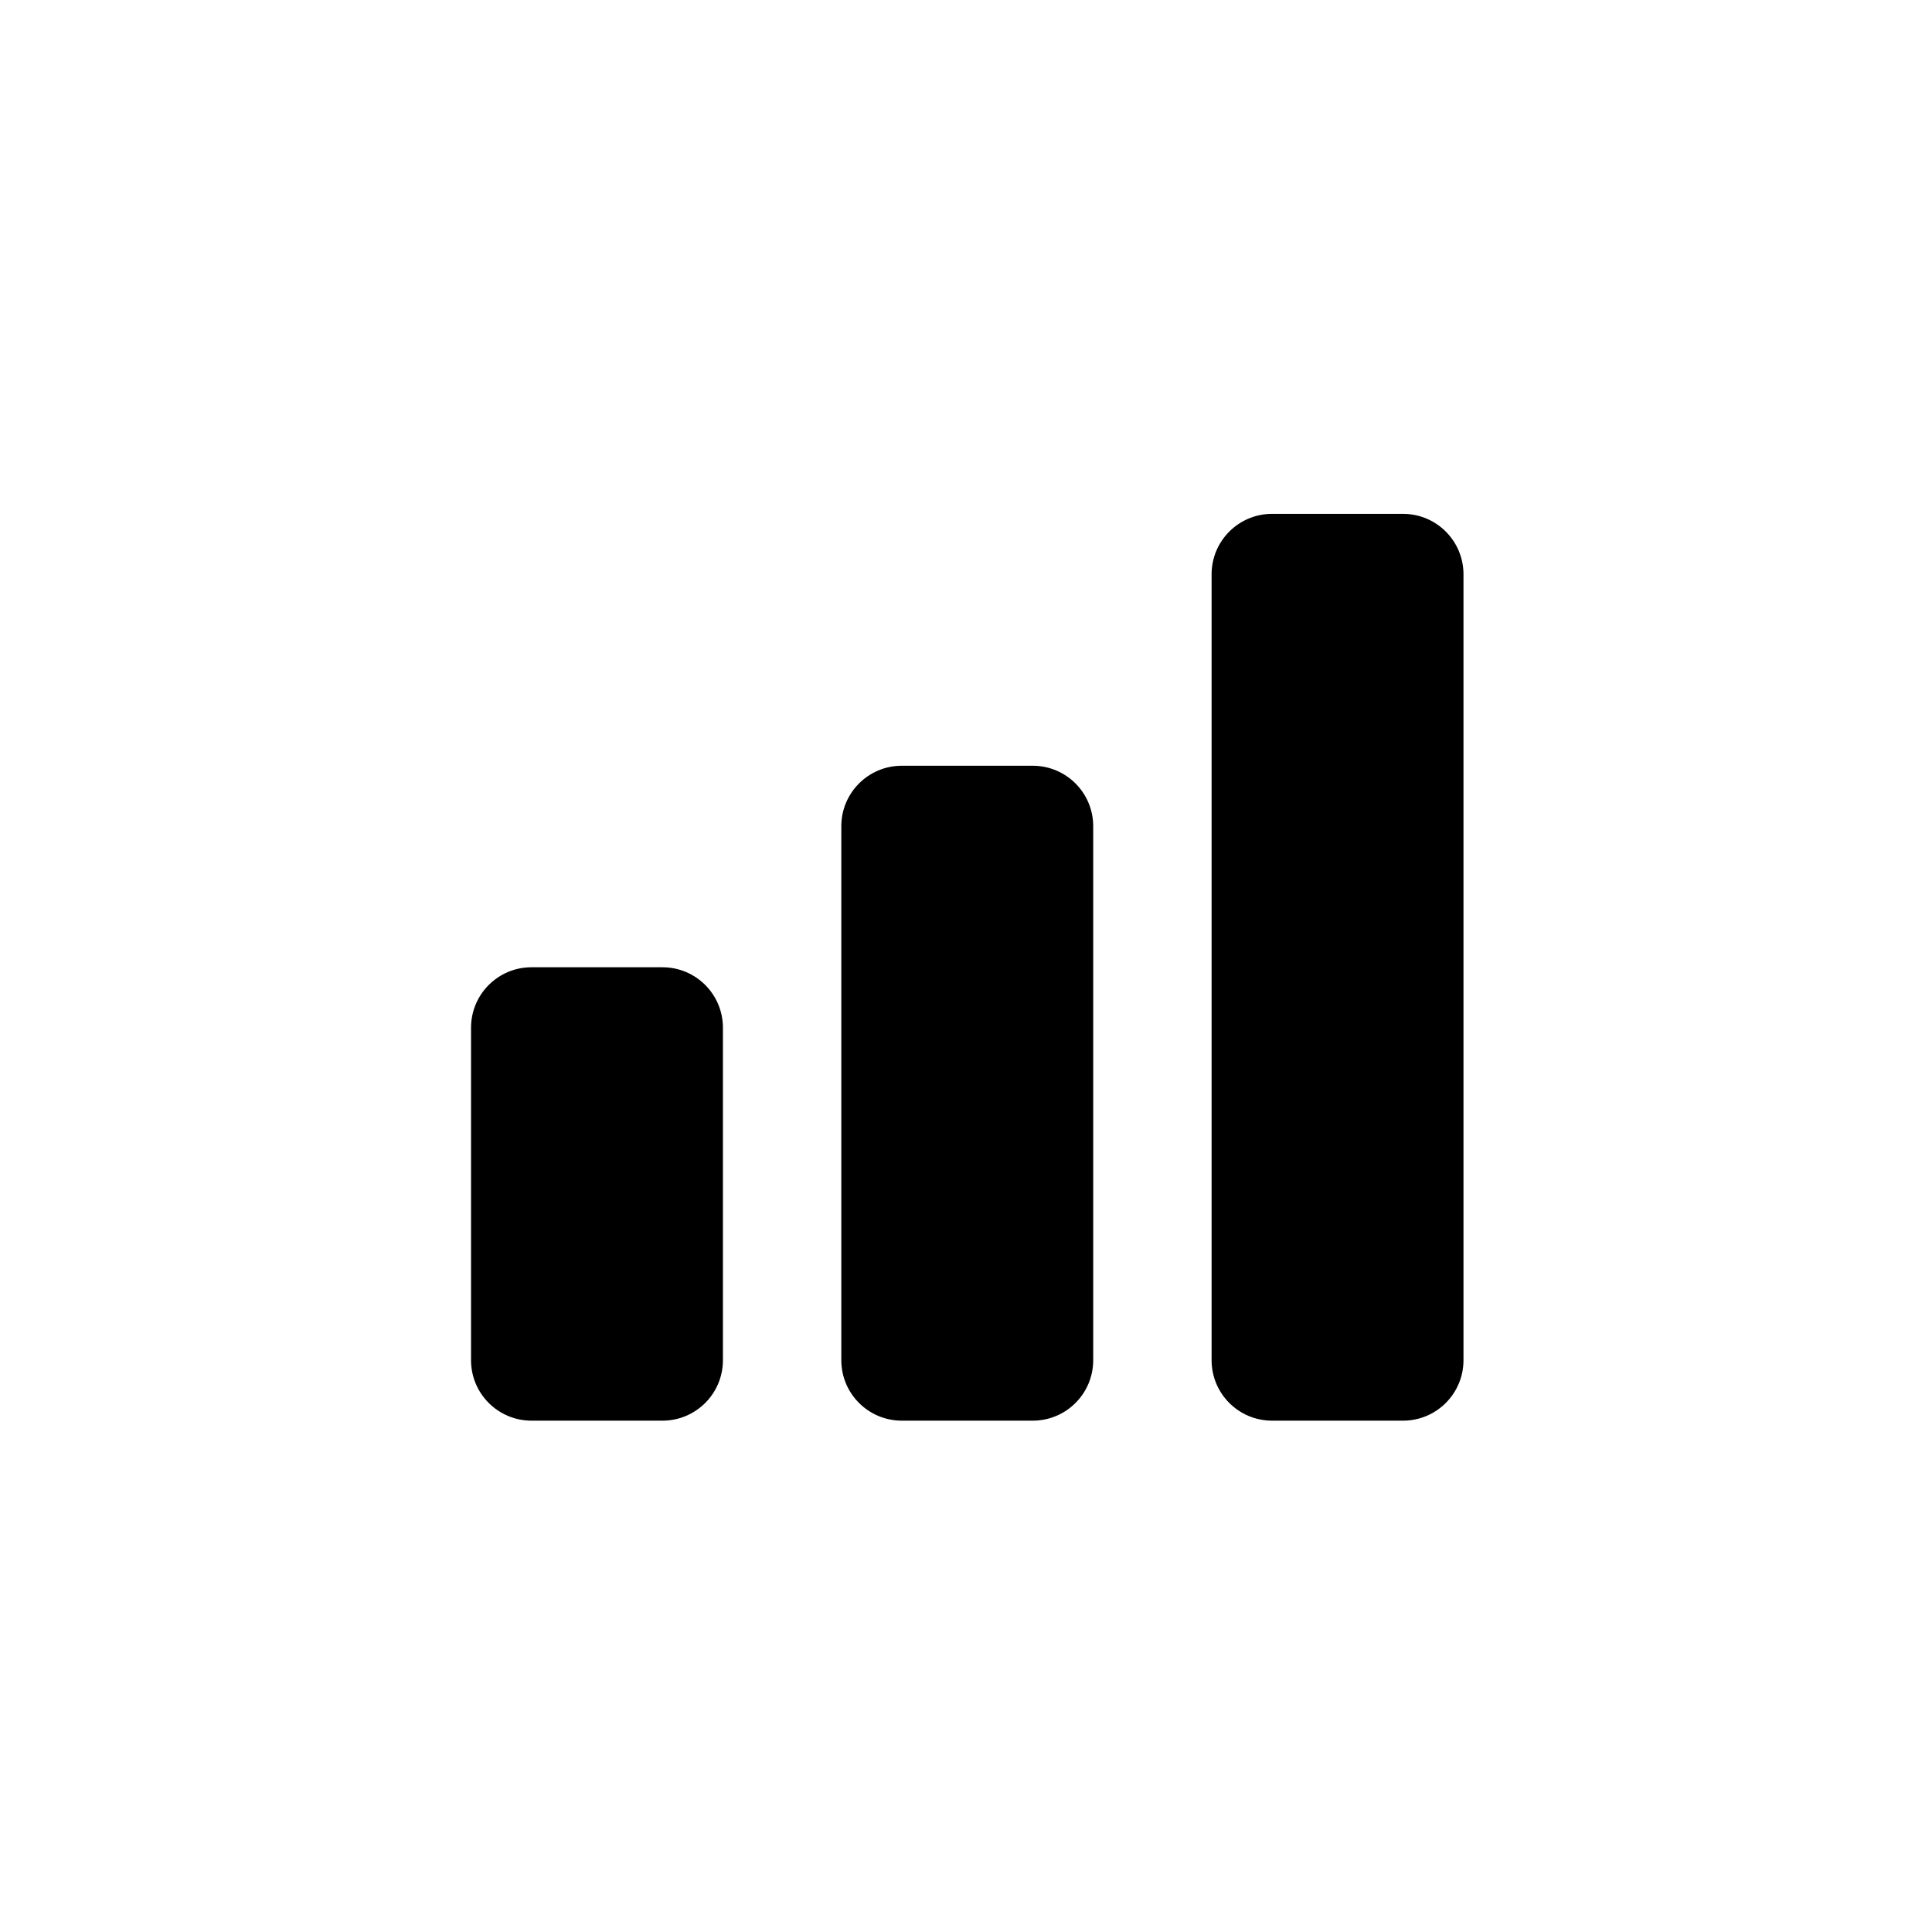
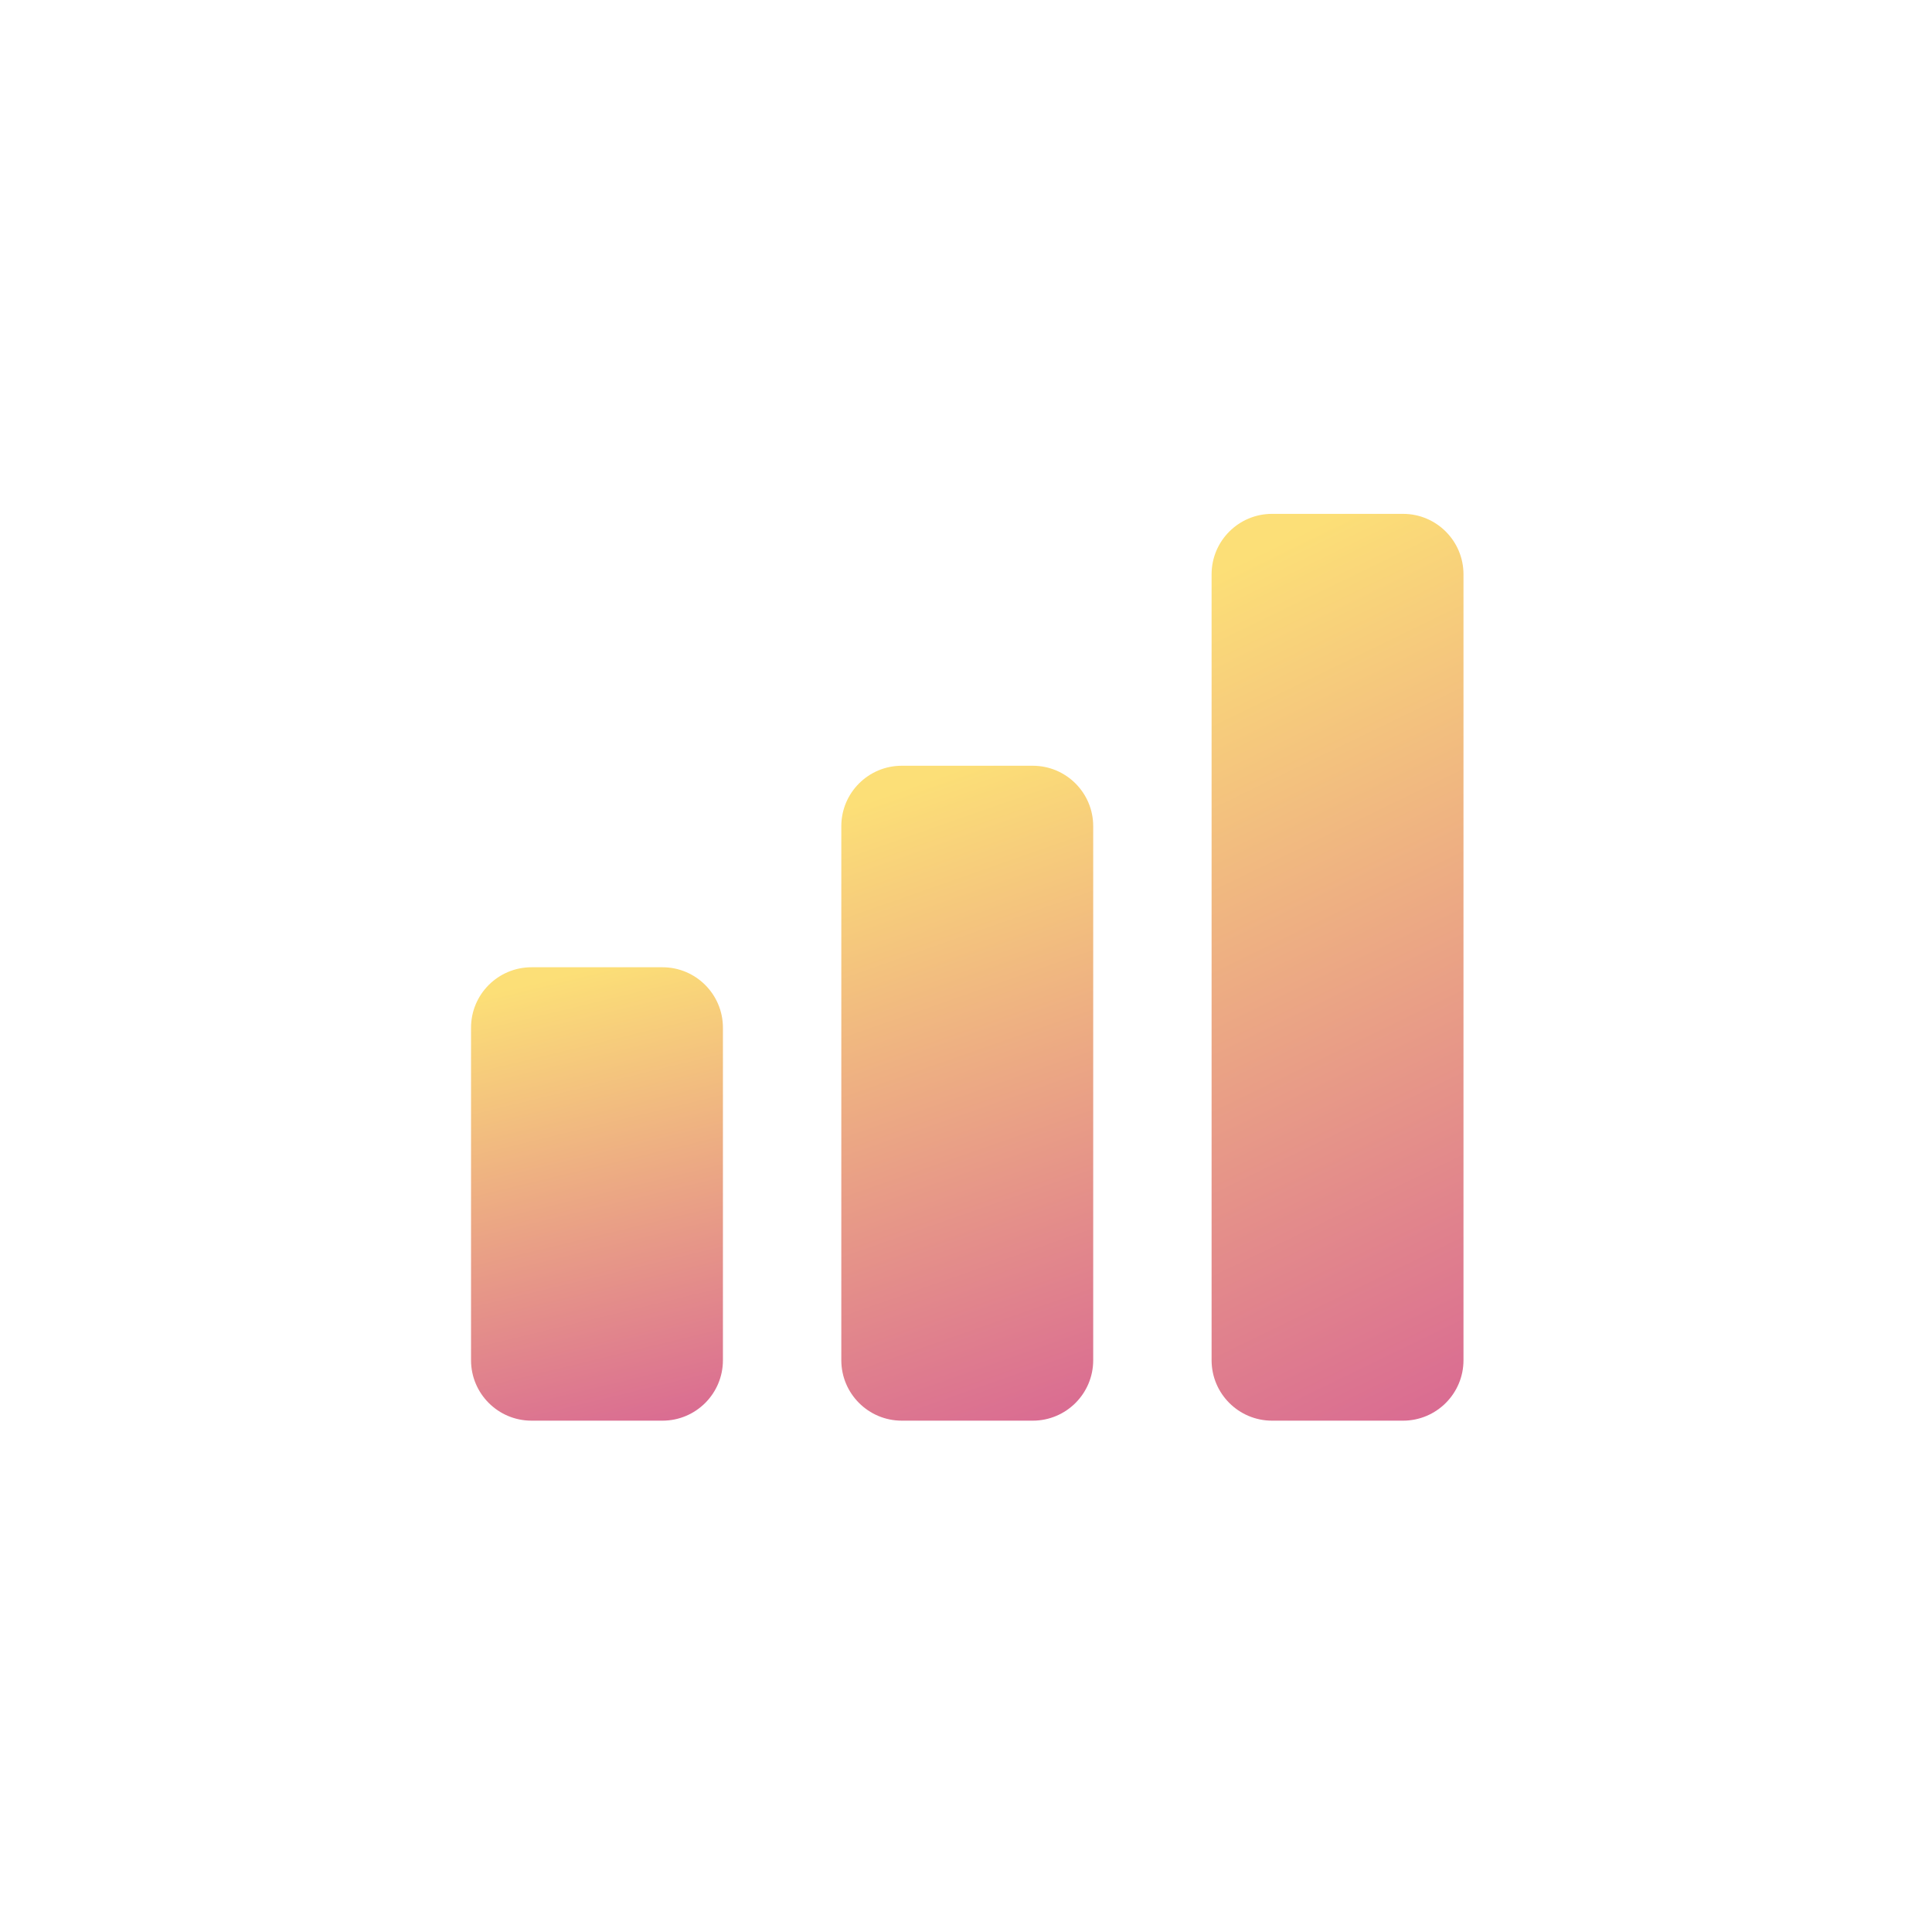
<svg xmlns="http://www.w3.org/2000/svg" viewBox="0 0 767 767">
  <rect width="100" height="180" x="187" y="384" fill="url(#a)" rx="24" />
  <path fill="url(#b)" d="M334 328c0-13.255 10.745-24 24-24h52c13.255 0 24 10.745 24 24v212c0 13.255-10.745 24-24 24h-52c-13.255 0-24-10.745-24-24V328Z" />
  <rect width="100" height="360" x="481" y="204" fill="url(#c)" rx="24" />
  <defs>
    <linearGradient id="a" x1="237" x2="300.848" y1="384" y2="647.042" gradientUnits="userSpaceOnUse">
-       <stop stopColor="#FCDF77" />
-       <stop offset="1" stopColor="#C9349F" />
+       <stop stop-color="#FCDF77" />
+       <stop offset="1" stop-color="#C9349F" />
    </linearGradient>
    <linearGradient id="b" x1="384" x2="509.62" y1="304" y2="662.291" gradientUnits="userSpaceOnUse">
-       <stop stopColor="#FCDF77" />
-       <stop offset="1" stopColor="#C9349F" />
+       <stop stop-color="#FCDF77" />
+       <stop offset="1" stop-color="#C9349F" />
    </linearGradient>
    <linearGradient id="c" x1="531" x2="749.86" y1="204" y2="654.832" gradientUnits="userSpaceOnUse">
-       <stop stopColor="#FCDF77" />
-       <stop offset="1" stopColor="#C9349F" />
+       <stop stop-color="#FCDF77" />
+       <stop offset="1" stop-color="#C9349F" />
    </linearGradient>
  </defs>
</svg>
